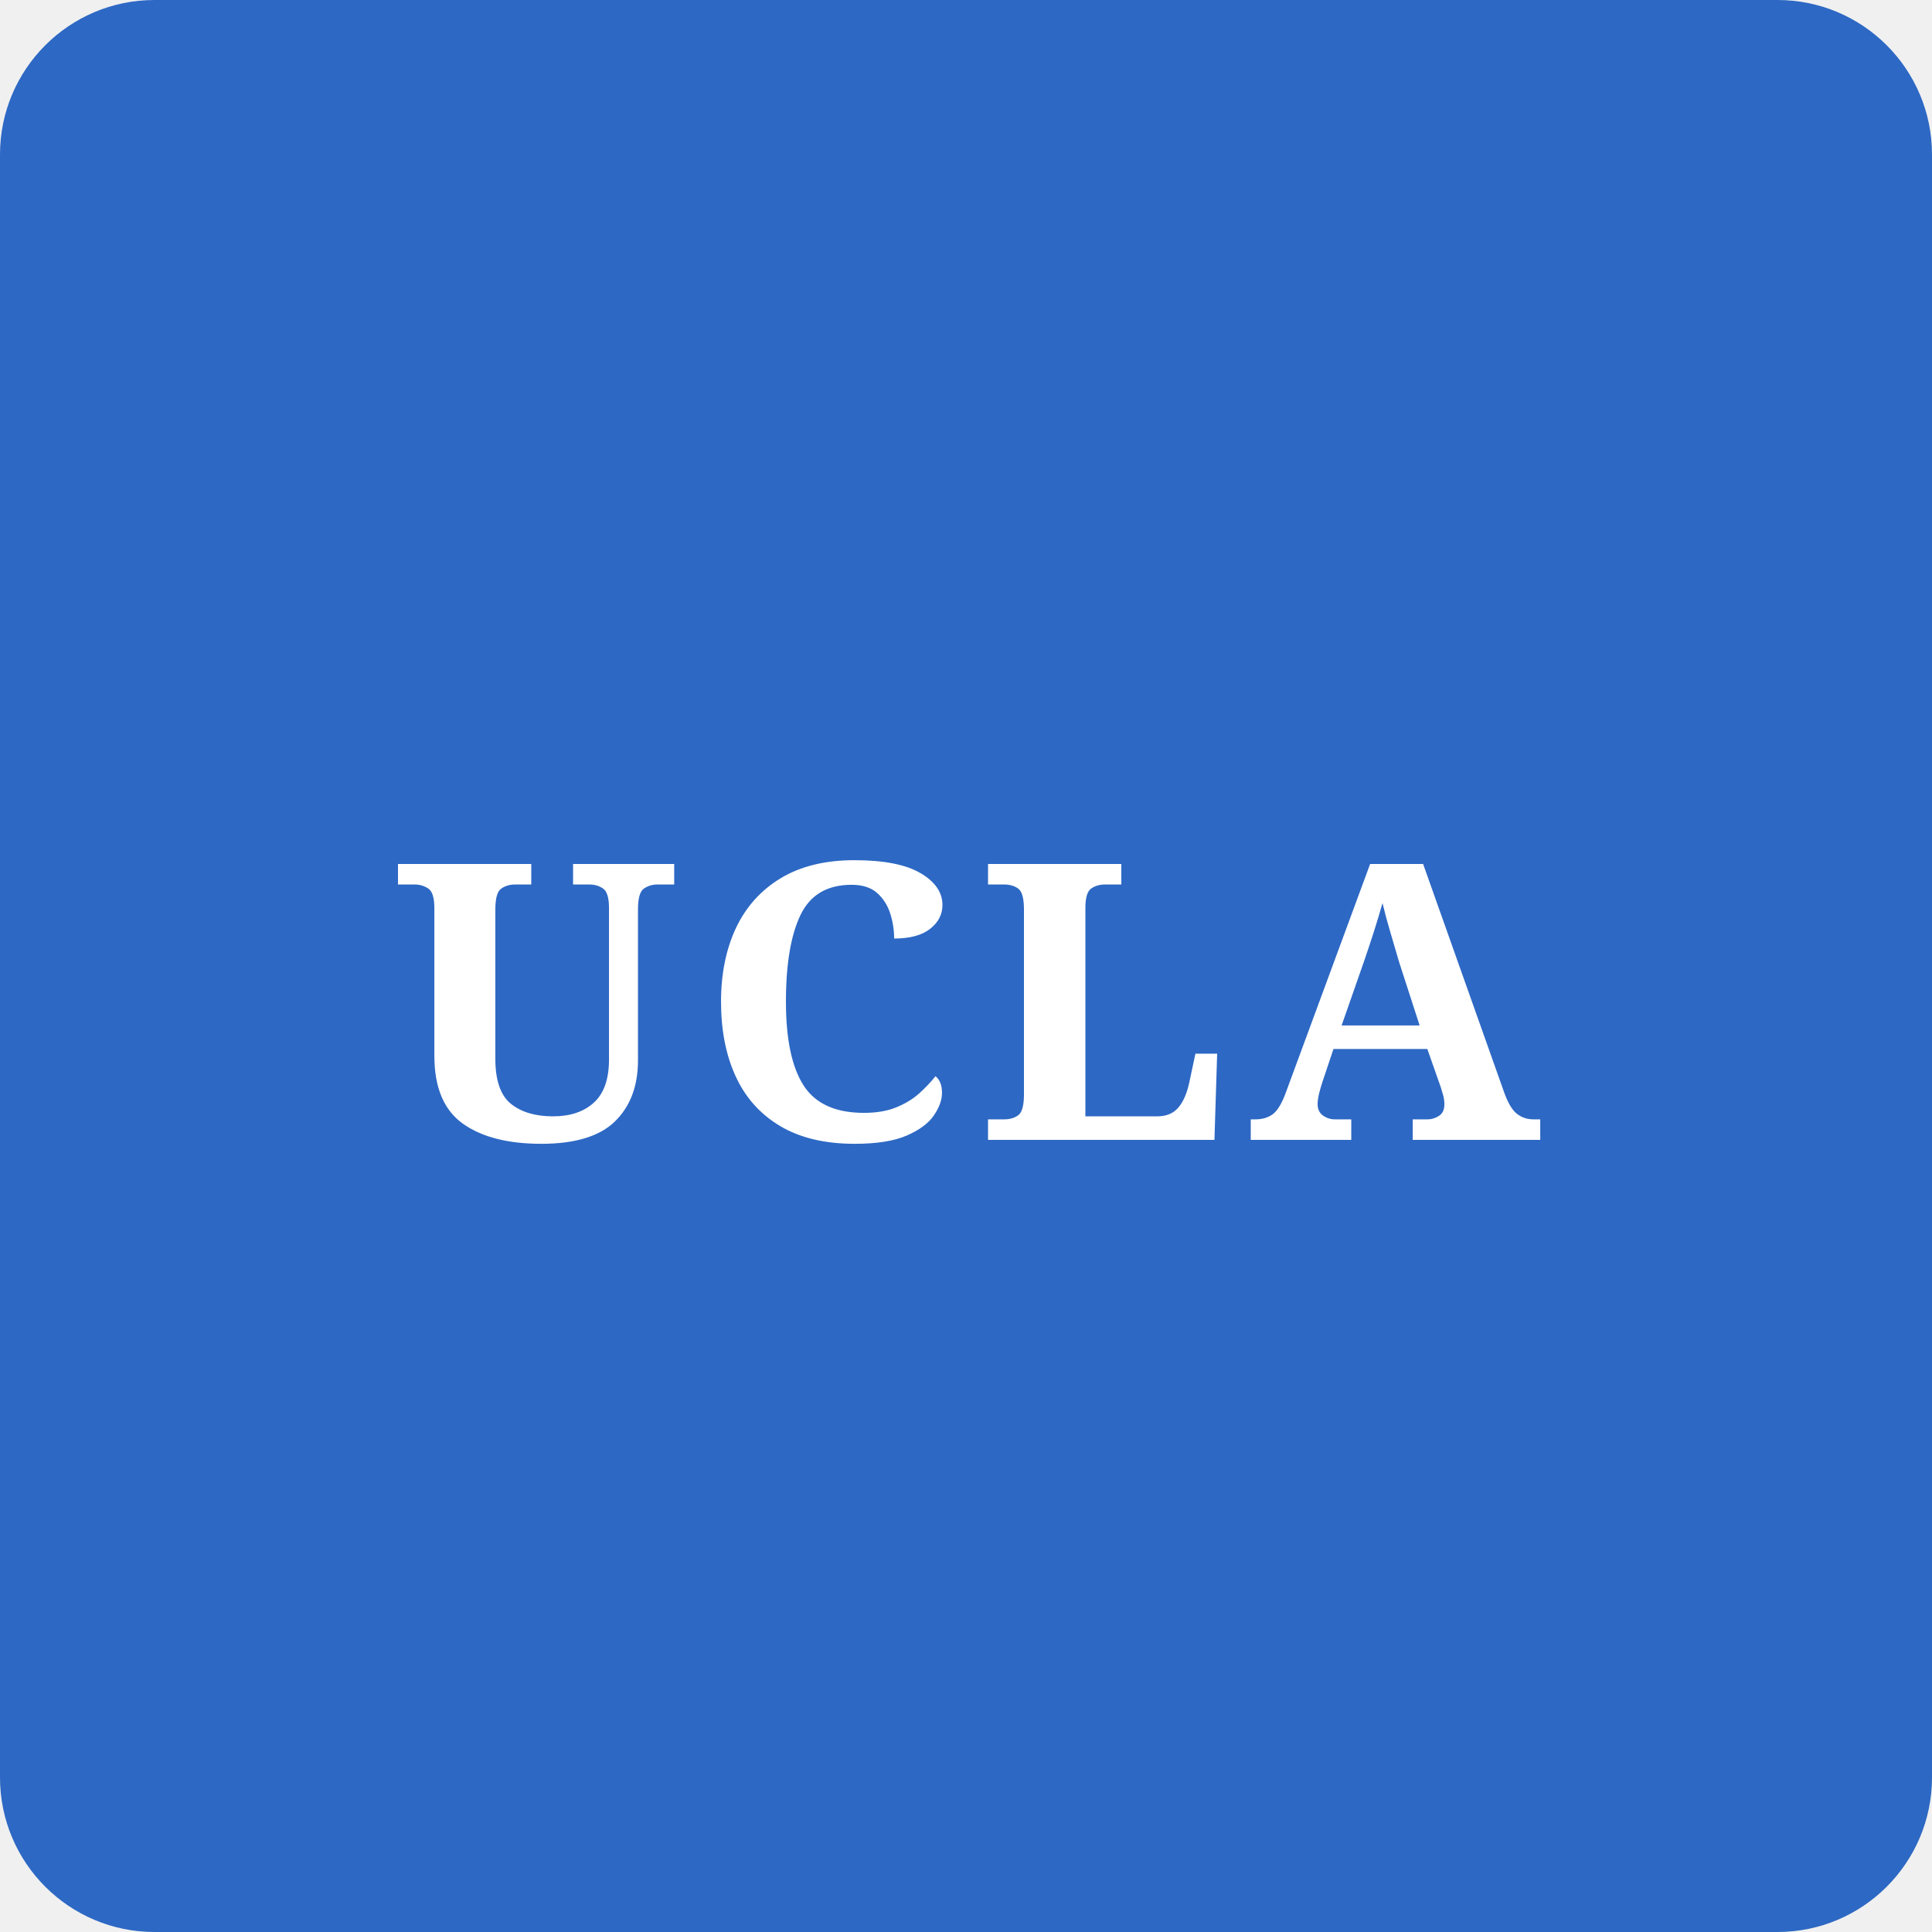
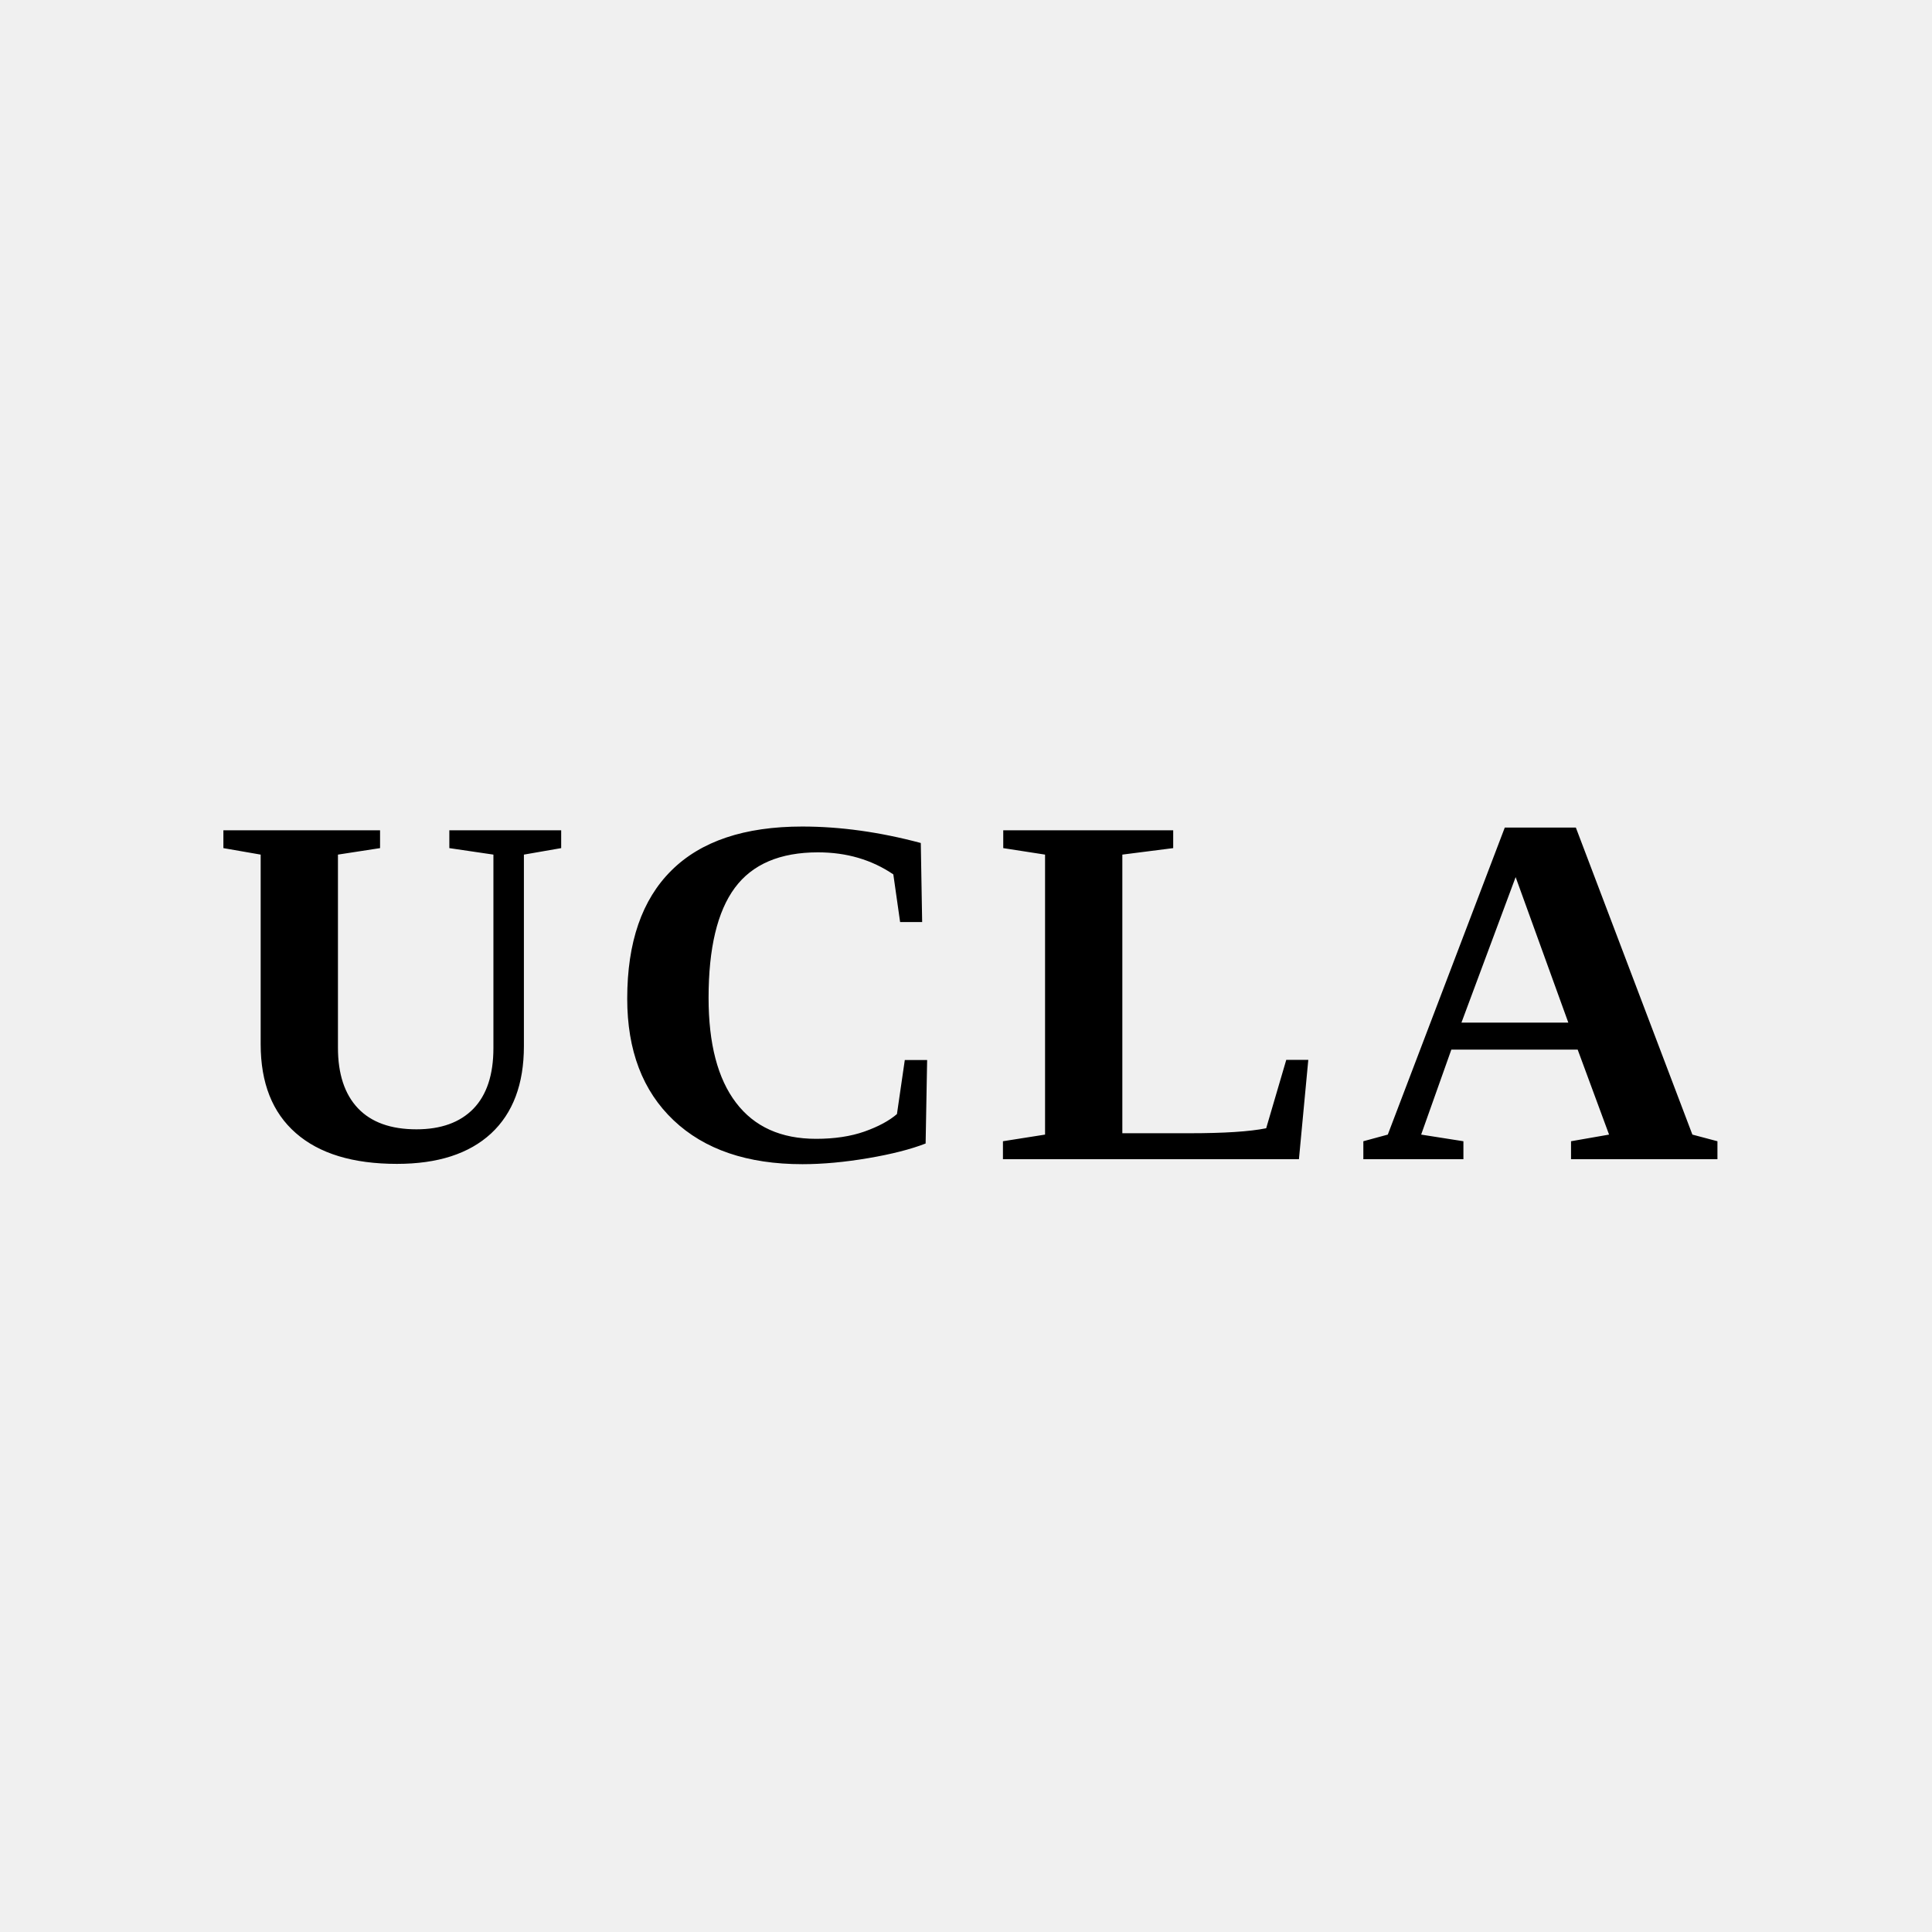
<svg xmlns="http://www.w3.org/2000/svg" viewBox="0 0 200 200" width="200" height="200">
-   <rect width="200" height="200" rx="16" fill="#2D68C4" />
-   <text x="100" y="118" font-family="Georgia, serif" font-size="40" font-weight="bold" fill="white" text-anchor="middle" letter-spacing="2">UCLA</text>
+   <text x="100" y="120" font-family="Georgia, 'Times New Roman', serif" font-size="52" font-weight="bold" fill="#000000" text-anchor="middle" letter-spacing="3">UCLA</text>
</svg>
